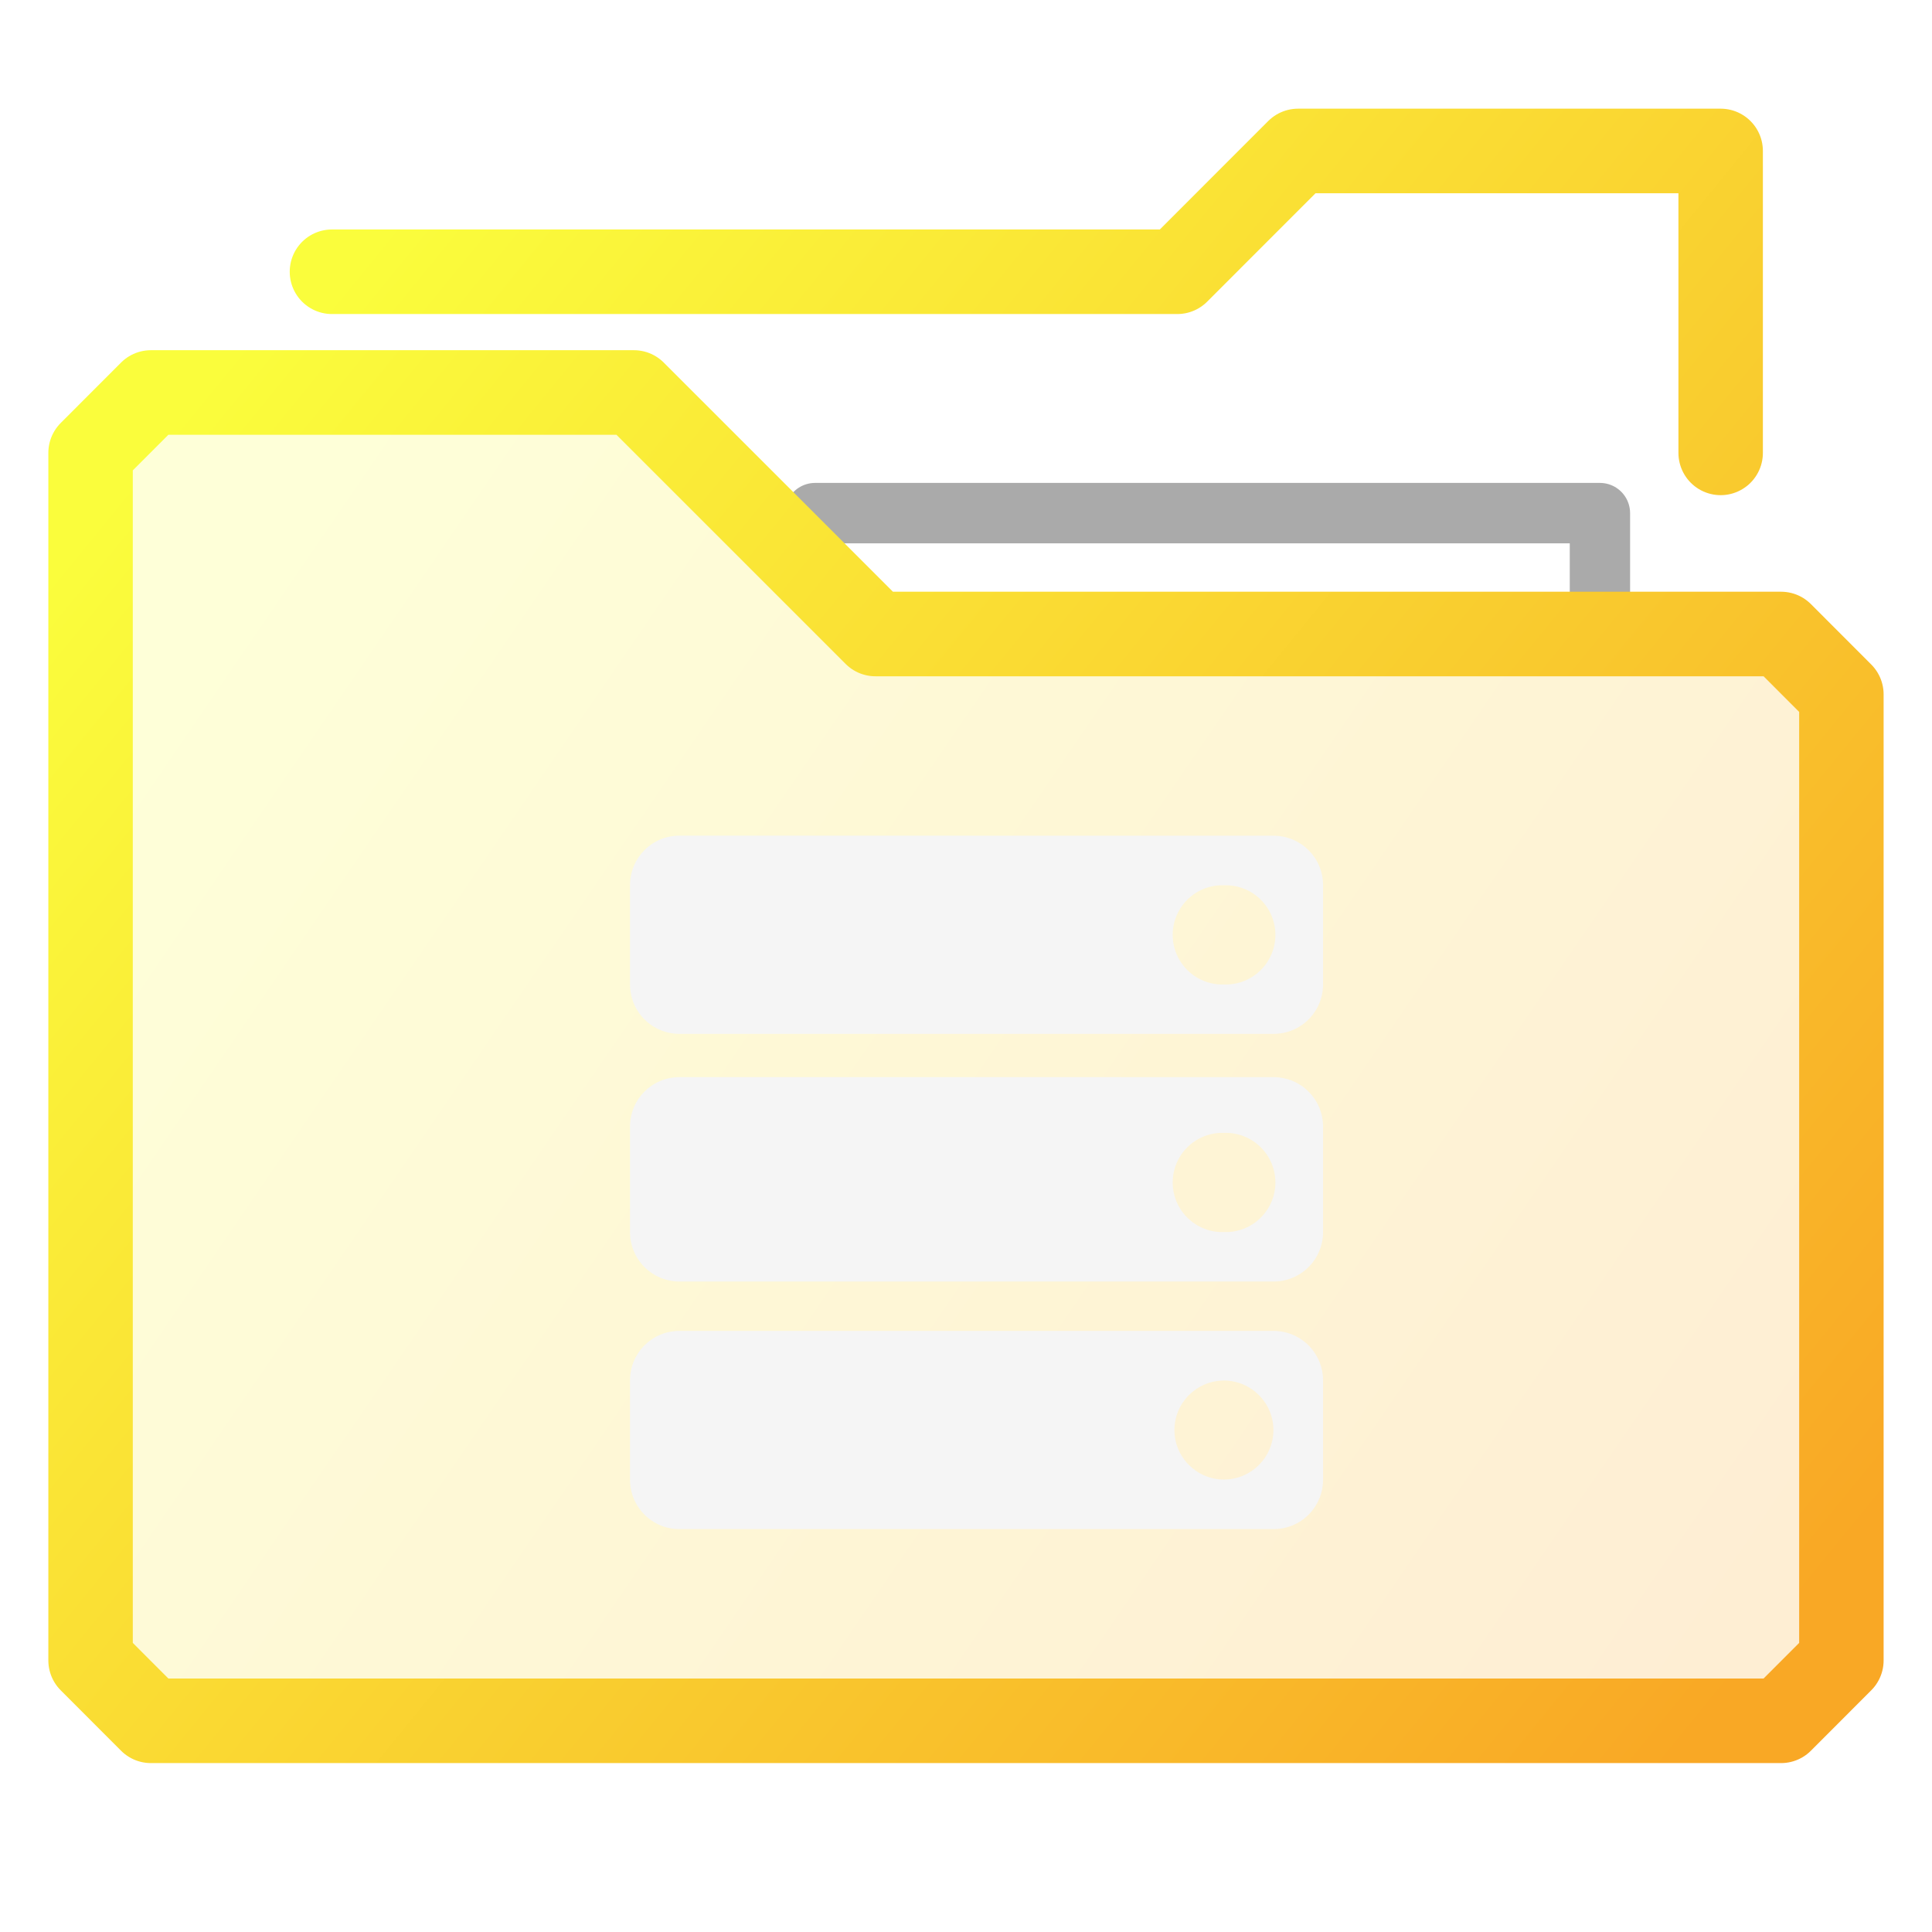
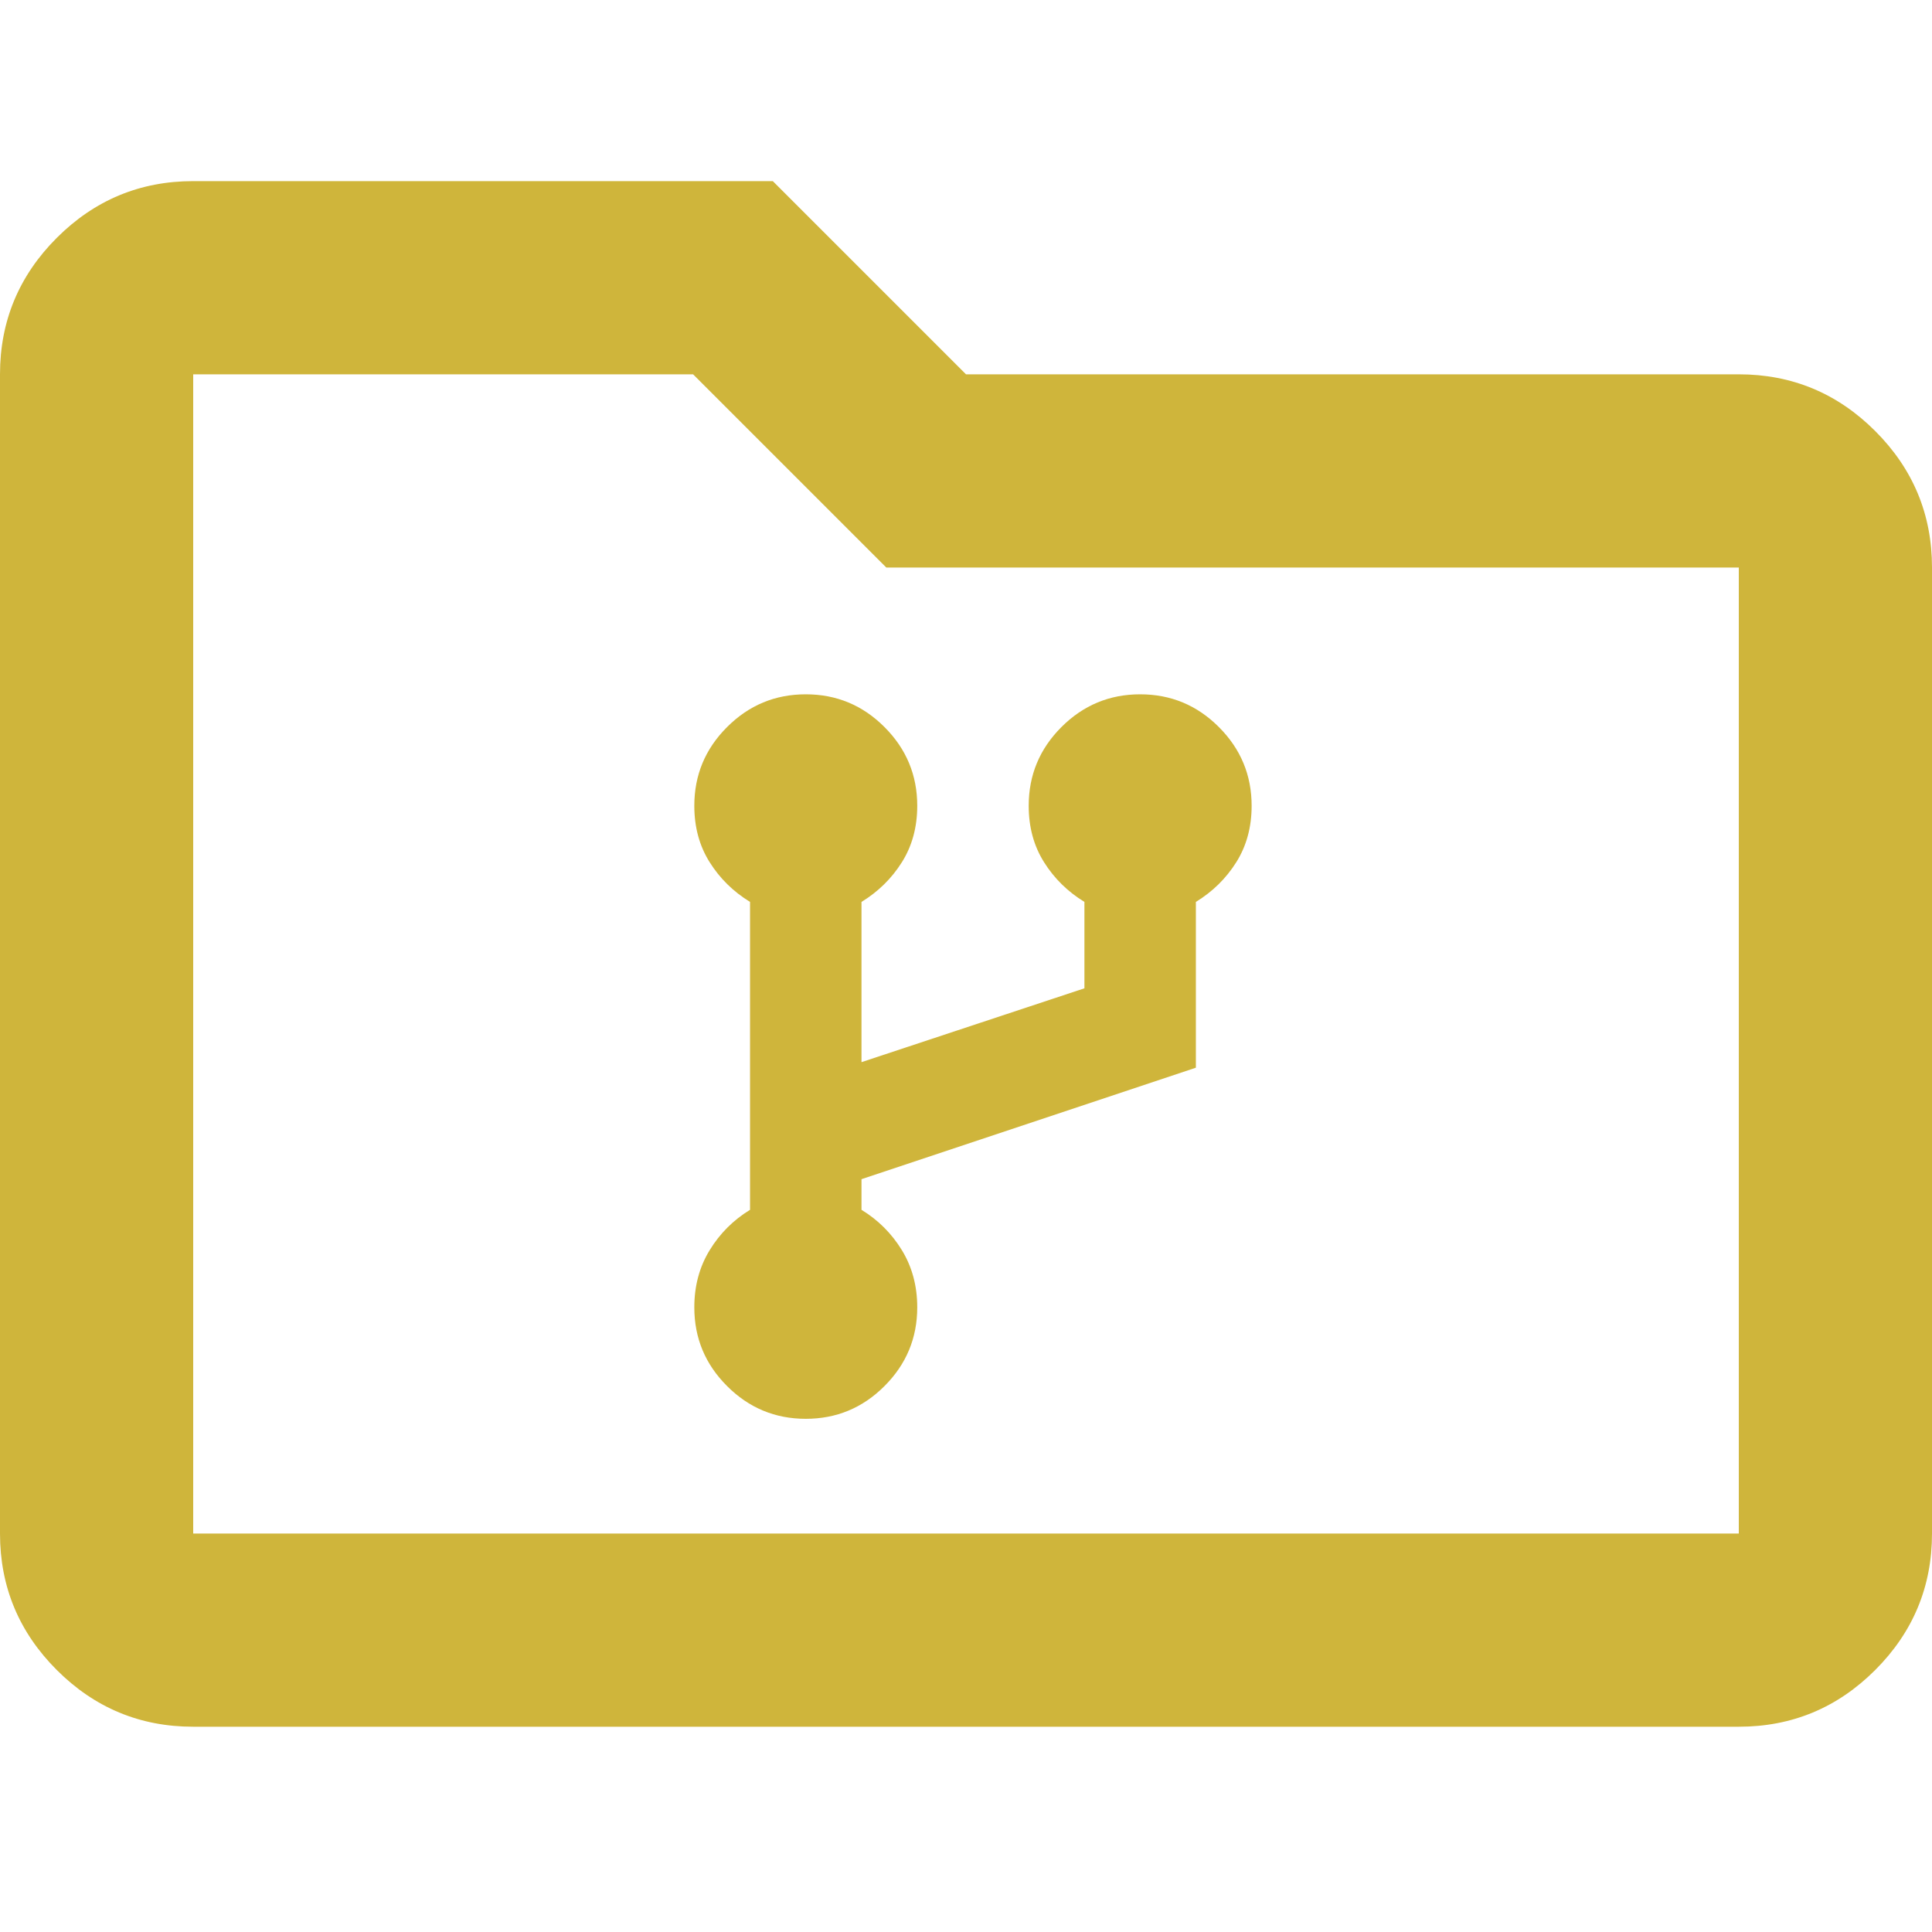
- <svg xmlns="http://www.w3.org/2000/svg" xmlns:xlink="http://www.w3.org/1999/xlink" height="32" width="32" version="1.1" id="svg30">
-   <defs id="defs34" />
-   <linearGradient id="a">
-     <stop offset="0" stop-color="#fafd3c" id="stop2" />
-     <stop offset="1" stop-color="#f9a825" id="stop4" />
-   </linearGradient>
-   <linearGradient id="b" gradientUnits="userSpaceOnUse" x1="-54.435" x2="-19.412" xlink:href="#a" y1="14.268" y2="39.284" />
-   <linearGradient id="c" gradientUnits="userSpaceOnUse" x1="-54.435" x2="-14.409" xlink:href="#a" y1="11.618" y2="44.287" />
-   <linearGradient id="f" gradientTransform="matrix(.477 0 0 .47697 -30.639 27.022)" gradientUnits="userSpaceOnUse" x1="-54.435" x2="-14.409" xlink:href="#a" y1="11.618" y2="44.287" />
-   <linearGradient id="e" gradientTransform="matrix(.477 0 0 .47697 -30.638 26.213)" gradientUnits="userSpaceOnUse" x1="-54.435" x2="-14.409" xlink:href="#a" y1="11.618" y2="44.287" />
-   <linearGradient id="d" gradientTransform="matrix(.477 0 0 .47697 -30.638 26.213)" gradientUnits="userSpaceOnUse" x1="-54.435" x2="-16.41" y1="19.271" y2="45.288">
-     <stop offset="0" stop-color="#fafd3c" stop-opacity=".2" id="stop11" />
-     <stop offset="1" stop-color="#f9a825" stop-opacity=".2" id="stop13" />
-   </linearGradient>
-   <g transform="matrix(1.35024 0 0 1.35193 80.504 -33.726)" fill="#dfffff" fill-opacity=".078" stroke-width=".962" stroke-linecap="round" stroke-linejoin="round" stroke="url(#b)" id="g24">
-     <path d="M-39.996 32.713v-1.48h-9.628" fill="none" stroke="#aaa" stroke-width=".74" id="path16" />
-     <g clip-rule="evenodd" stroke="url(#c)" stroke-width="1.036" transform="translate(0 -2.74)" id="g22">
-       <path d="M-48.883 35.454l-2.963-2.959h-5.925l-.74.74v14.794l.74.74h19.997l.74-.74V36.194l-.74-.74z" fill="url(#d)" fill-opacity="1" fill-rule="evenodd" stroke="url(#e)" id="path18" />
-       <path d="M-38.515 33.235v-3.699h-5.184l-1.481 1.48h-10.37" fill="none" stroke="url(#f)" id="path20" />
-     </g>
-   </g>
-   <path d="M22.732 13.02H9.61v13.122h13.122z" fill="none" id="path26" />
-   <path d="M21.092 13.842c.456 0 .822.365.822.821v1.643a.818.818 0 0 1-.822.818h-9.839a.818.818 0 0 1-.818-.821v-1.64c0-.456.365-.822.818-.822zm-.818.821a.822.822 0 1 0 0 1.643.822.822 0 1 0 0-1.643zm.818 3.178c.456 0 .822.365.822.821v1.742a.818.818 0 0 1-.822.822h-9.839a.818.818 0 0 1-.818-.822v-1.742c0-.456.365-.821.818-.821zm-.818.923a.822.822 0 1 0 0 1.643.822.822 0 1 0 0-1.643zm.818 3.28a.82.82 0 0 1 .822.822v1.64a.818.818 0 0 1-.822.821h-9.839a.818.818 0 0 1-.818-.821v-1.643c0-.453.365-.819.818-.819zm-.818.822a.822.822 0 0 0-.822.818.822.822 0 0 0 .822.822.822.822 0 0 0 .818-.822.822.822 0 0 0-.818-.818z" fill="#f5f5f5" id="path28" />
+ <svg xmlns="http://www.w3.org/2000/svg" width="32" height="32" viewBox="0 0 64 64" fill="none">
+   <path d="M6.4 57.2C4.64 57.2 3.133 56.573 1.88 55.32C0.627 54.067 0 52.56 0 50.8V12.4C0 10.64 0.627 9.133 1.88 7.88C3.133 6.627 4.64 6 6.4 6H25.6L32 12.4H57.6C59.36 12.4 60.867 13.027 62.12 14.28C63.373 15.533 64 17.04 64 18.8V50.8C64 52.56 63.373 54.067 62.12 55.32C60.867 56.573 59.36 57.2 57.6 57.2H6.4ZM6.4 50.8H57.6V18.8H29.36L22.96 12.4H6.4V50.8Z" fill="#CFB53B" />
+   <path d="M26.692 47C25.677 47 24.808 46.639 24.085 45.915C23.361 45.192 23 44.323 23 43.308C23 42.6 23.169 41.969 23.508 41.415C23.846 40.861 24.292 40.415 24.846 40.077V29.877C24.292 29.538 23.846 29.1 23.508 28.561C23.169 28.023 23 27.4 23 26.692C23 25.677 23.361 24.808 24.085 24.085C24.808 23.361 25.677 23 26.692 23C27.708 23 28.577 23.361 29.3 24.085C30.023 24.808 30.385 25.677 30.385 26.692C30.385 27.4 30.215 28.023 29.877 28.561C29.538 29.1 29.092 29.538 28.538 29.877V35.185L35.923 32.739V29.877C35.369 29.538 34.923 29.1 34.585 28.561C34.246 28.023 34.077 27.4 34.077 26.692C34.077 25.677 34.438 24.808 35.161 24.085C35.885 23.361 36.754 23 37.769 23C38.785 23 39.654 23.361 40.377 24.085C41.1 24.808 41.462 25.677 41.462 26.692C41.462 27.4 41.292 28.023 40.954 28.561C40.615 29.1 40.169 29.538 39.615 29.877V35.369L28.538 39.062V40.077C29.092 40.415 29.538 40.861 29.877 41.415C30.215 41.969 30.385 42.6 30.385 43.308C30.385 44.323 30.023 45.192 29.3 45.915C28.577 46.639 27.708 47 26.692 47Z" fill="#CFB53B" />
</svg>
